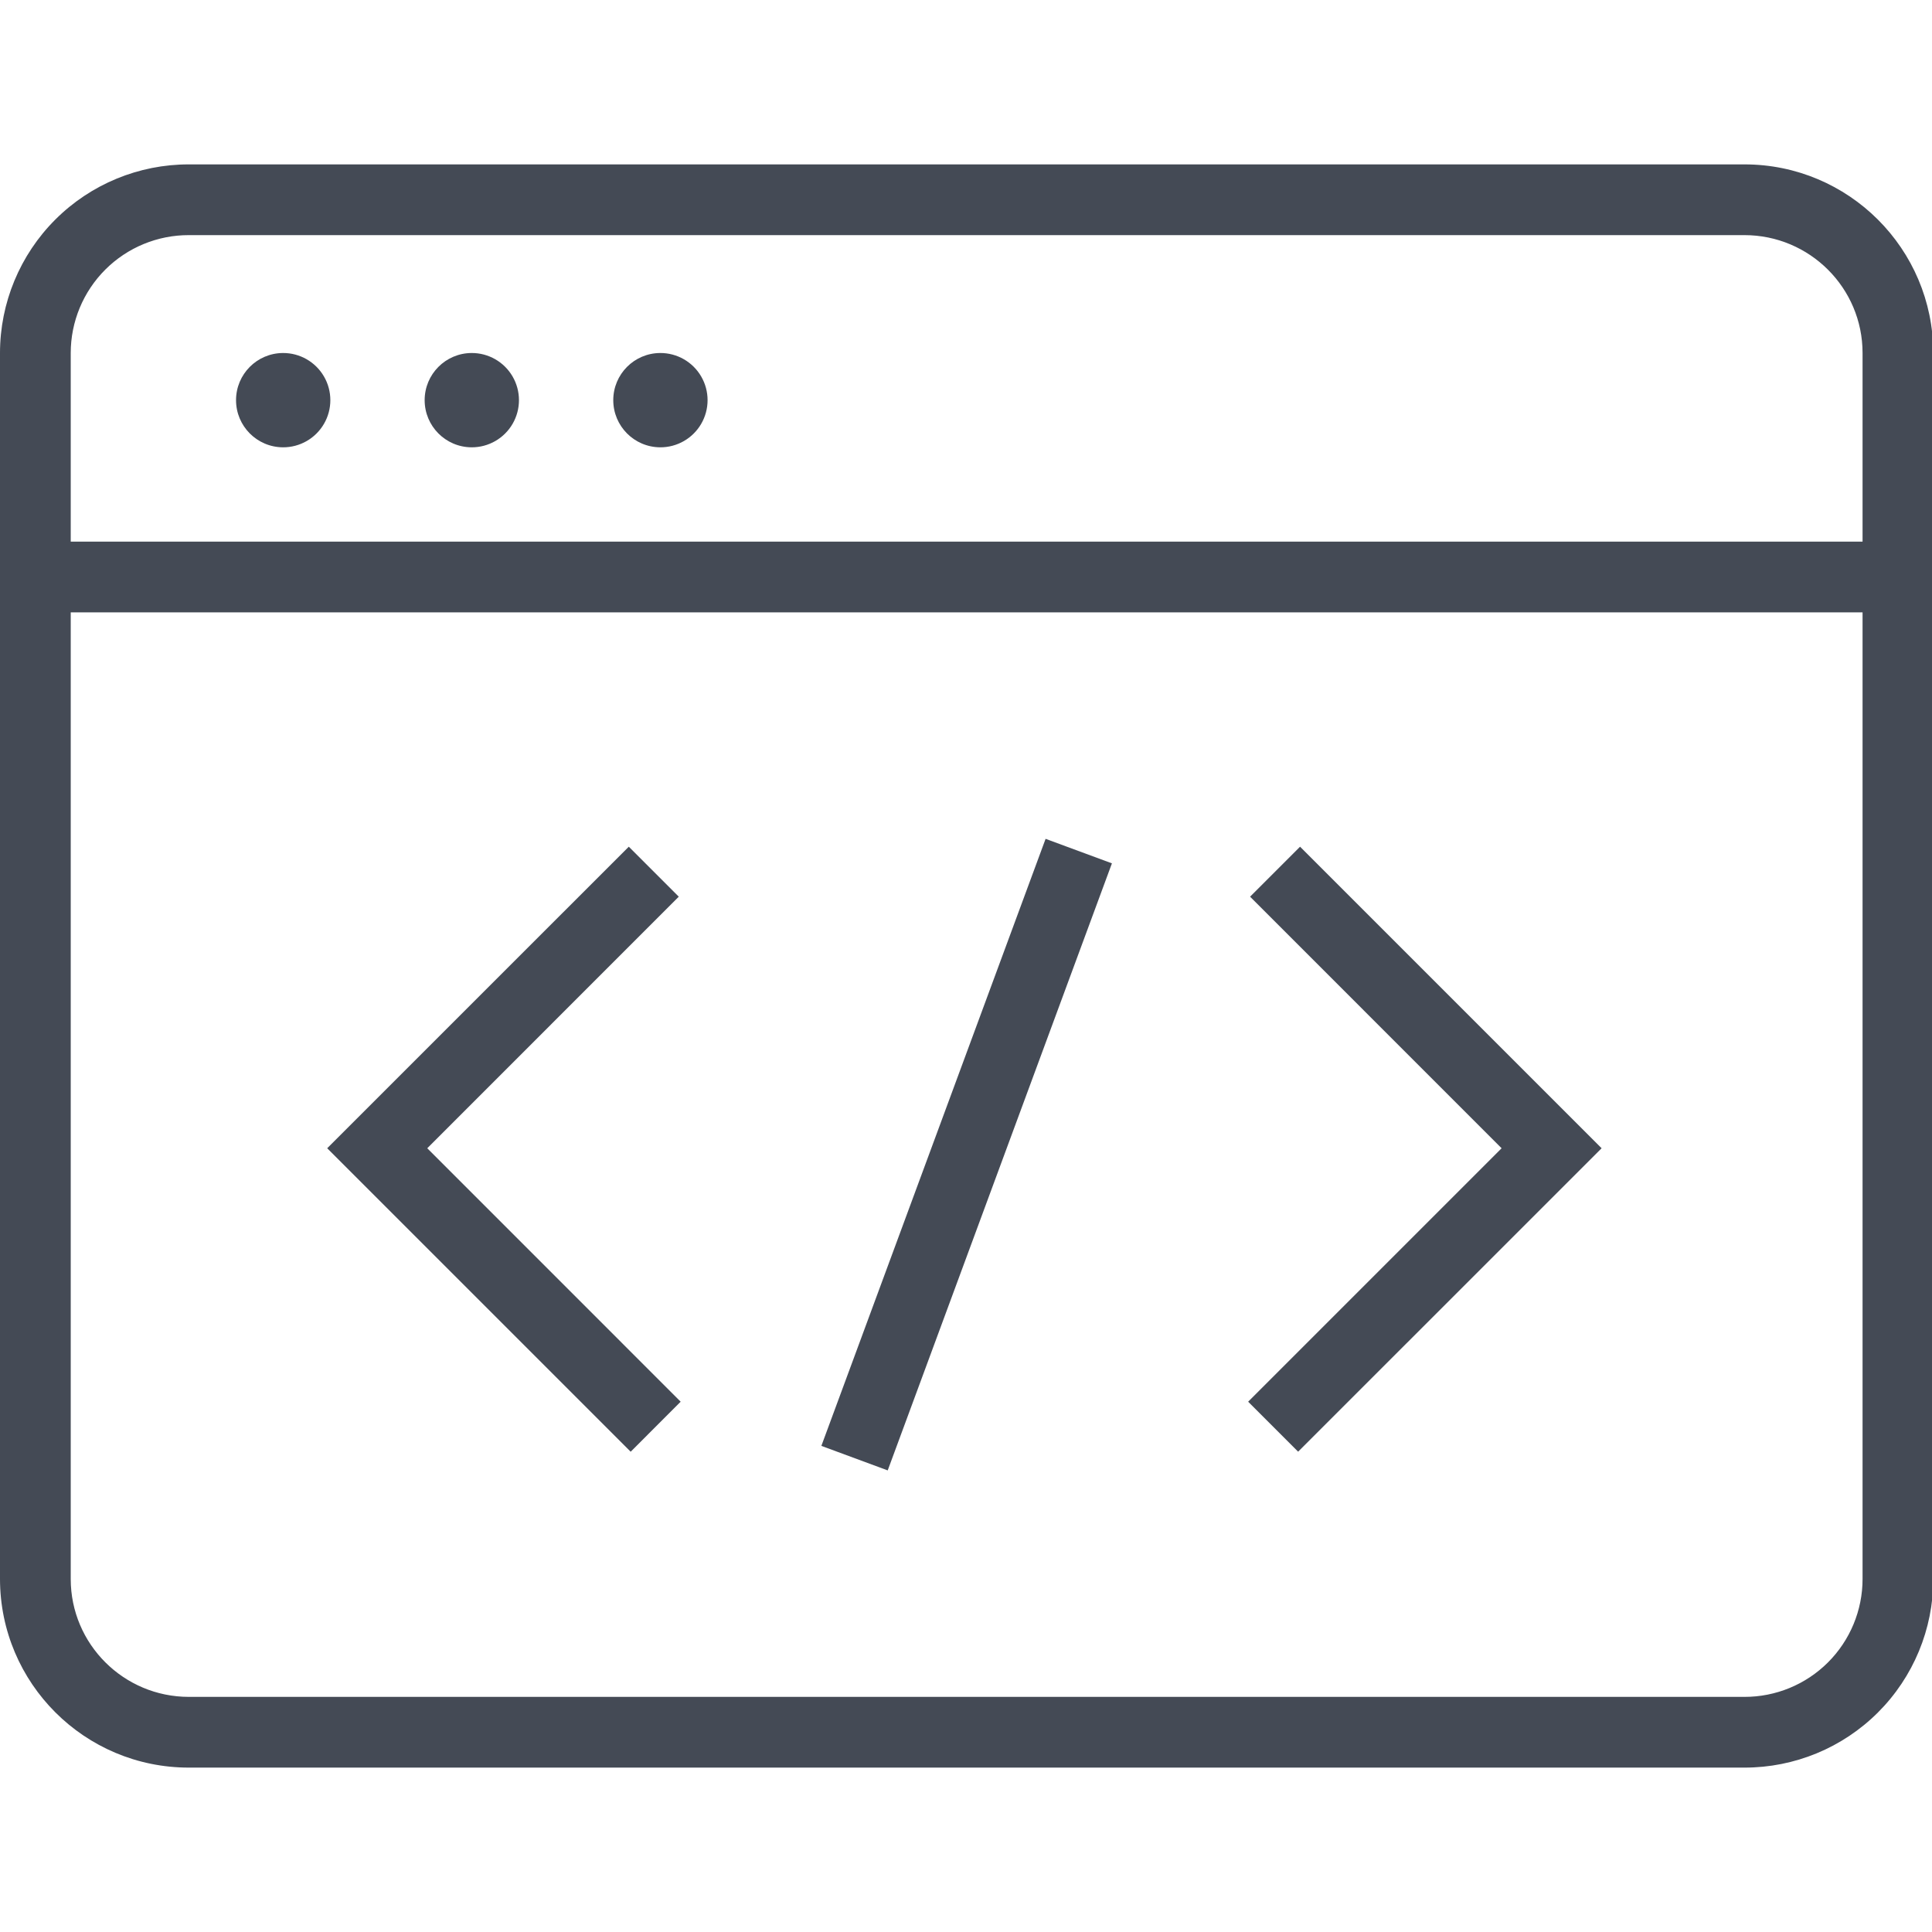
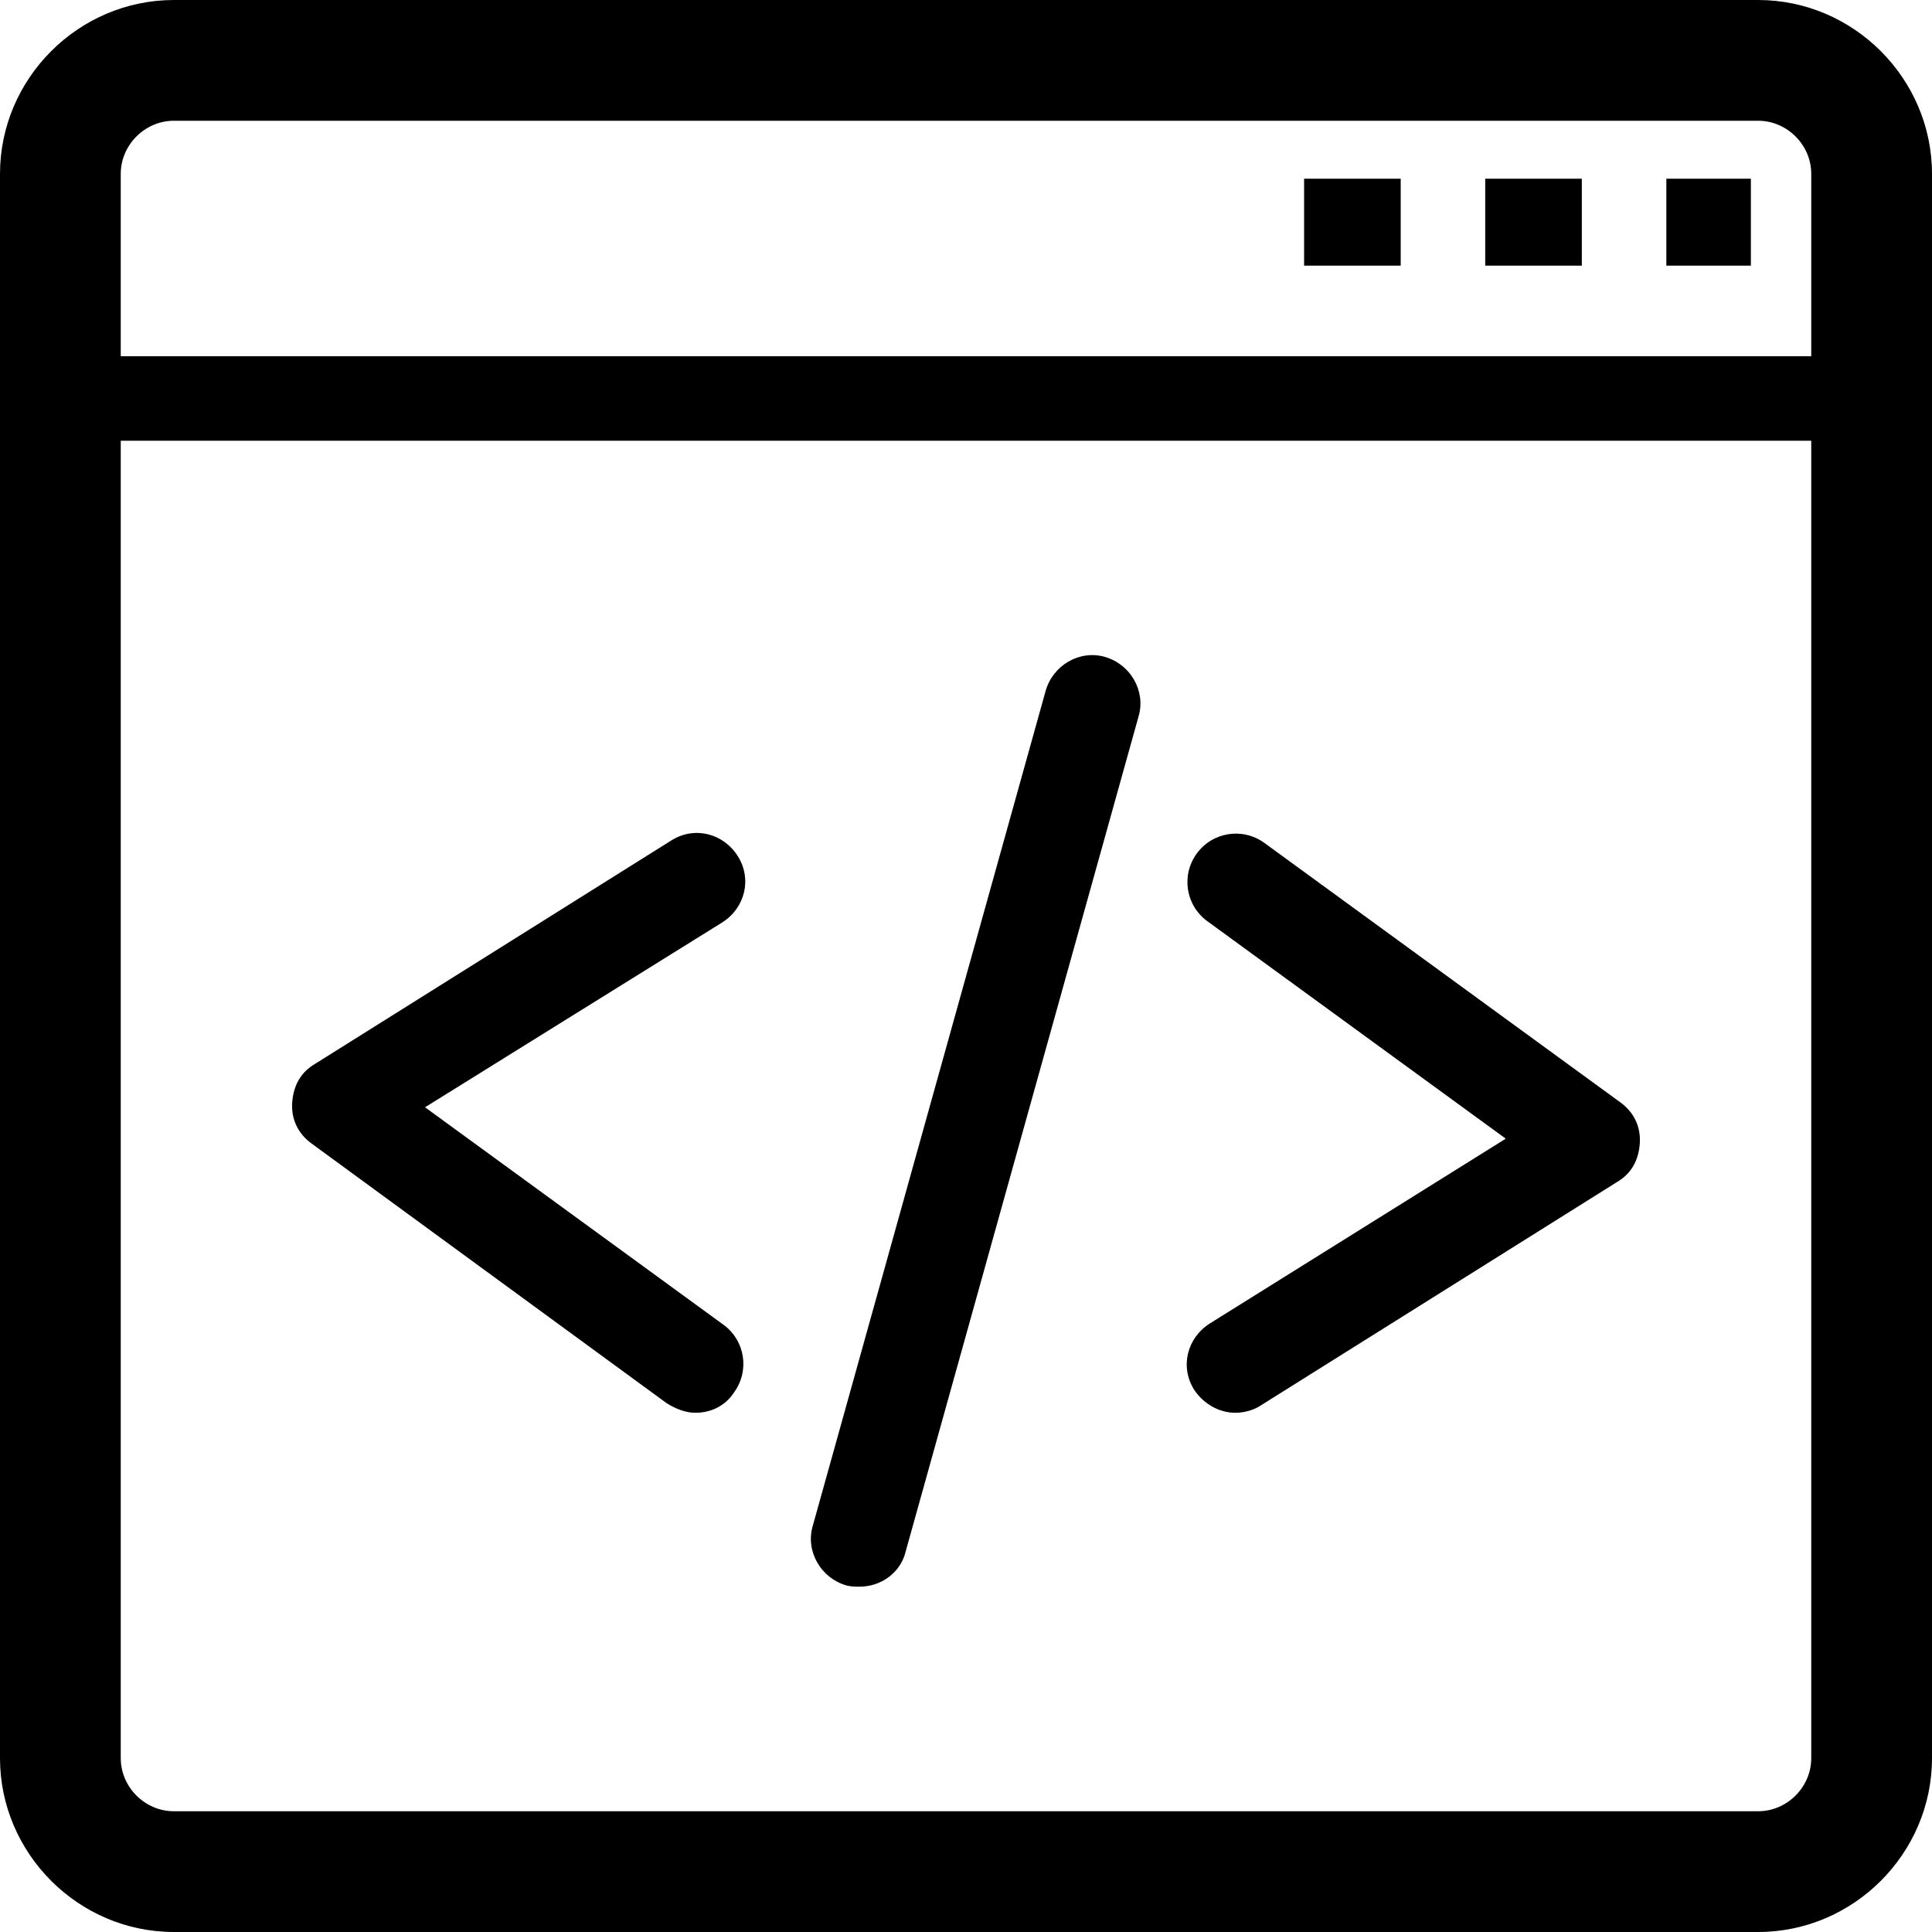
- <svg xmlns="http://www.w3.org/2000/svg" t="1728889357784" class="icon" viewBox="0 0 1234 1024" version="1.1" p-id="2580" width="200" height="200">
-   <path d="M45.176 120.471v783.059c0 41.562 33.792 75.294 75.475 75.294h993.521A75.294 75.294 0 0 0 1189.647 903.529V120.471c0-41.562-33.792-75.294-75.475-75.294H120.651A75.294 75.294 0 0 0 45.176 120.471zM0 120.471a120.471 120.471 0 0 1 120.651-120.471h993.521A120.591 120.591 0 0 1 1234.823 120.471v783.059a120.471 120.471 0 0 1-120.651 120.471H120.651A120.591 120.591 0 0 1 0 903.529V120.471z m0 120.471h1204.706v45.176H0V240.941z m180.706-60.235a30.118 30.118 0 1 0 0-60.235 30.118 30.118 0 0 0 0 60.235z m120.471 0a30.118 30.118 0 1 0 0-60.235 30.118 30.118 0 0 0 0 60.235z m120.471 0a30.118 30.118 0 1 0 0-60.235 30.118 30.118 0 0 0 0 60.235z m11.896 287.021l-31.925-31.925-192.632 192.602 193.837 193.837 31.925-31.955-161.852-161.882 160.647-160.678zM797.214 790.287l31.925 31.925 193.837-193.807-192.602-192.602-31.925 31.925 160.647 160.678-161.882 161.882z m-129.385-359.484l-143.209 387.704 42.376 15.661 143.209-387.734-42.376-15.661z" fill="#444A55" p-id="2581" />
+ <svg xmlns="http://www.w3.org/2000/svg" t="1729576549439" class="icon" viewBox="0 0 1024 1024" version="1.1" p-id="7182" width="200" height="200">
+   <path d="M931.84 1024 92.16 1024C41.6 1024 0 982.4 0 931.84L0 92.16C0 41.6 41.6 0 92.16 0l839.68 0c50.56 0 92.16 41.6 92.16 92.16l0 839.68C1024 982.4 982.4 1024 931.84 1024zM92.16 64C76.8 64 64 76.8 64 92.16l0 839.68c0 15.36 12.8 28.16 28.16 28.16l839.68 0c15.36 0 28.16-12.8 28.16-28.16L960 92.16c0-15.36-12.8-28.16-28.16-28.16L92.16 64z" p-id="7183" />
+   <path d="M45.44 188.8l944 0 0 44.8-944 0 0-44.8Z" p-id="7184" />
+   <path d="M691.2 94.72l51.2 0 0 46.08-51.2 0 0-46.08Z" p-id="7185" />
+   <path d="M787.2 94.72l51.2 0 0 46.08-51.2 0 0-46.08Z" p-id="7186" />
+   <path d="M883.2 94.72l44.8 0 0 46.08-44.8 0 0-46.08Z" p-id="7187" />
+   <path d="M654.72 748.8c-8.32 0-16.64-4.48-21.76-12.16-7.68-12.16-3.84-27.52 8.32-35.2l156.8-97.92-158.08-115.2c-11.52-8.32-14.08-24.32-5.76-35.84 8.32-11.52 24.32-14.08 35.84-5.76l188.8 137.6c7.04 5.12 10.88 12.8 10.24 21.76s-4.48 16-12.16 20.48l-188.8 118.4C664.32 747.52 659.2 748.8 654.72 748.8z" p-id="7188" />
+   <path d="M368.64 748.8c-5.12 0-10.24-1.92-15.36-5.12L165.12 606.08c-7.04-5.12-10.88-12.8-10.24-21.76s4.48-16 12.16-20.48l188.8-118.4c12.16-7.68 27.52-3.84 35.2 8.32 7.68 12.16 3.84 27.52-8.32 35.2L225.28 586.88l158.08 115.2c11.52 8.32 14.08 24.32 5.76 35.84C384.64 744.96 376.96 748.8 368.64 748.8z" p-id="7189" />
+   <path d="M455.68 840.96c-2.56 0-4.48 0-7.04-0.64-13.44-3.84-21.76-17.92-17.92-31.36l123.52-442.88c3.84-13.44 17.92-21.76 31.36-17.92 13.44 3.84 21.76 17.92 17.92 31.36l-123.52 442.88C477.44 833.28 467.2 840.96 455.68 840.96z" p-id="7190" />
</svg>
